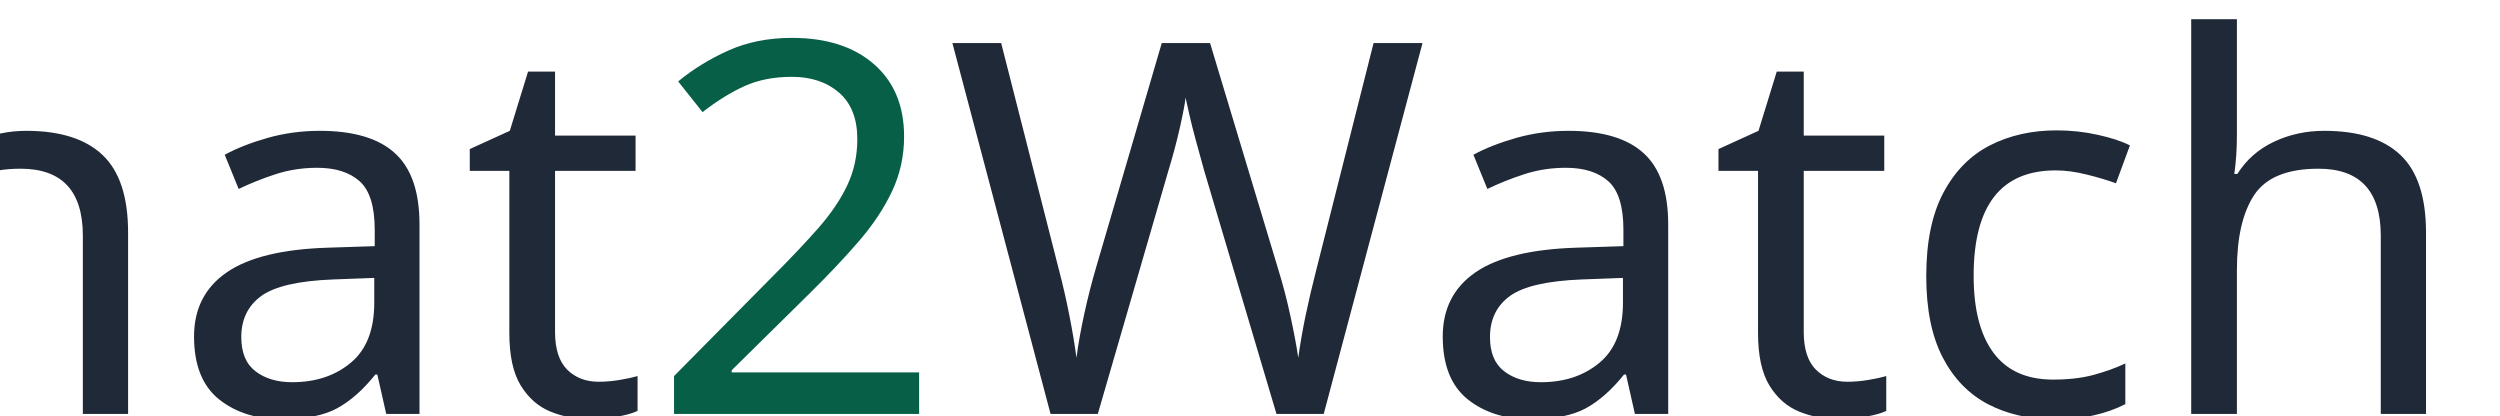
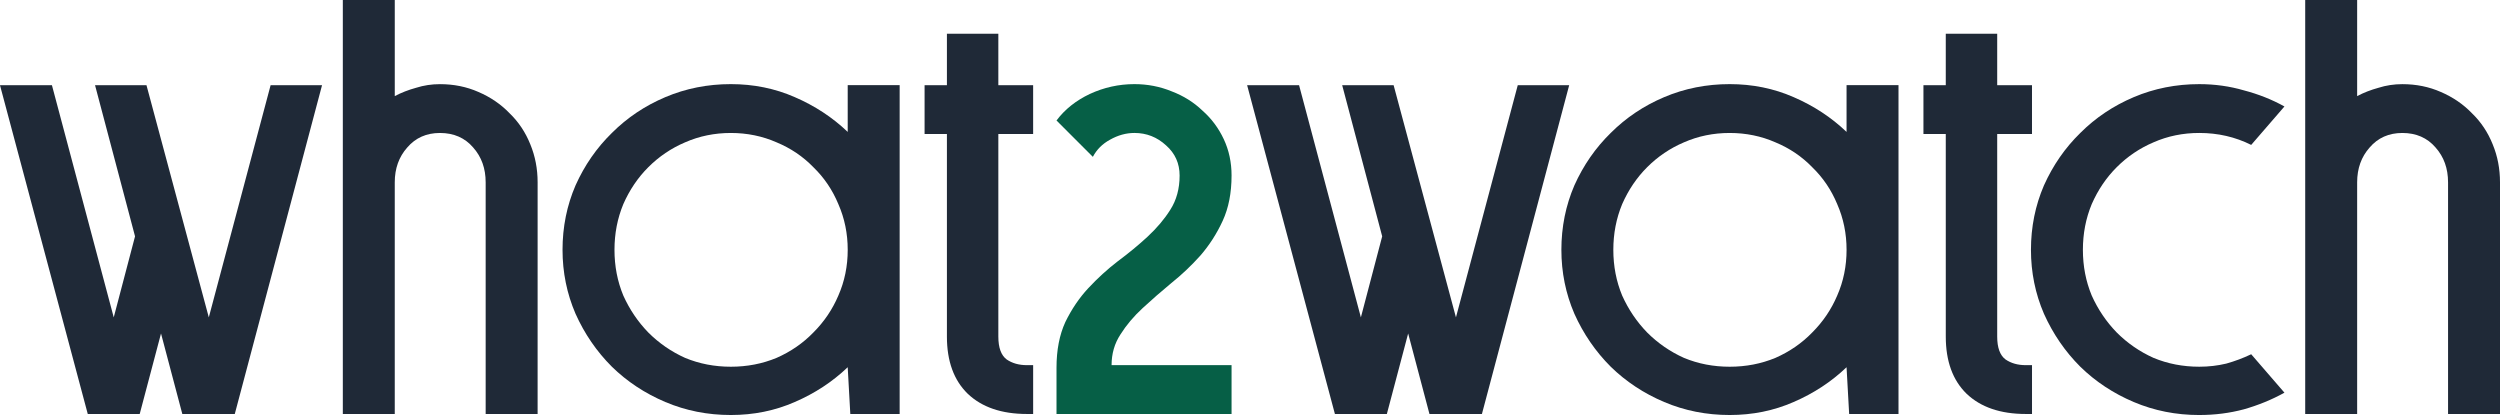
<svg xmlns="http://www.w3.org/2000/svg" width="254.688mm" height="42.28mm" viewBox="0 0 254.688 42.28" version="1.1" id="svg5">
  <defs id="defs2" />
  <g id="layer1" transform="translate(21.47914,-41.82856)">
-     <text xml:space="preserve" style="font-style:normal;font-variant:normal;font-weight:normal;font-stretch:normal;font-size:52.917px;font-family:'Offaly DEMO';-inkscape-font-specification:'Offaly DEMO';text-align:center;text-anchor:middle;fill:#ffe400;stroke:#000000;stroke-width:0;stroke-linejoin:round;stroke-dasharray:none" x="106.341" y="84.003" id="text236">
-       <tspan id="tspan234" style="font-style:normal;font-variant:normal;font-weight:normal;font-stretch:normal;font-family:'Offaly DEMO';-inkscape-font-specification:'Offaly DEMO';fill:#1f2937;fill-opacity:1;stroke:none;stroke-width:0;stroke-dasharray:none;stroke-opacity:0" x="106.341" y="84.003">What<tspan style="fill:#065f46;fill-opacity:1" id="tspan5506">2</tspan>Watch</tspan>
-     </text>
+     <g aria-label="What2Watch" id="text236" style="font-size:52.917px;font-family:'Offaly DEMO';-inkscape-font-specification:'Offaly DEMO';text-align:center;text-anchor:middle;fill:#ffe400;stroke:#000000;stroke-width:0;stroke-linejoin:round">
+       <path d="M -6.557,50.507 -0.207,74.161 6.09,50.507 h 5.239 l -8.89,33.496 h -5.345 l -2.17,-8.202 -2.17,8.202 h -5.292 l -8.943,-33.496 h 5.292 l 6.297,23.654 2.17,-8.255 -4.075,-15.399 h 5.239 v 0 z" style="fill:#1f2937;stroke:none;stroke-opacity:0" id="path297" />
+       <path d="M 33.29,84.003 H 27.998 V 60.402 q 0,-2.117 -1.27,-3.545 -1.27,-1.482 -3.387,-1.482 -2.064,0 -3.334,1.482 -1.27,1.429 -1.27,3.545 V 84.003 H 13.446 V 41.829 h 5.292 v 9.79 q 1.005,-0.529 2.17,-0.847 1.164,-0.37 2.434,-0.37 2.117,0 3.916,0.794 1.852,0.794 3.175,2.17 1.376,1.323 2.117,3.175 0.741,1.799 0.741,3.863 z" style="fill:#1f2937;stroke:none;stroke-opacity:0" id="path299" />
+       <path d="m 70.173,84.003 h -5.027 l -0.265,-4.763 q -2.328,2.223 -5.398,3.545 -3.016,1.323 -6.509,1.323 -3.545,0 -6.668,-1.323 -3.122,-1.323 -5.45,-3.598 -2.328,-2.328 -3.704,-5.398 -1.323,-3.069 -1.323,-6.509 0,-3.493 1.323,-6.562 1.376,-3.069 3.704,-5.345 2.328,-2.328 5.45,-3.651 3.122,-1.323 6.668,-1.323 3.493,0 6.509,1.323 3.069,1.323 5.398,3.545 v -4.763 h 5.292 z M 52.975,55.375 q -2.487,0 -4.657,0.953 -2.117,0.9 -3.757,2.54 -1.588,1.588 -2.54,3.757 -0.9,2.17 -0.9,4.657 0,2.487 0.9,4.657 0.953,2.117 2.54,3.757 1.64,1.64 3.757,2.593 2.17,0.9 4.657,0.9 2.487,0 4.657,-0.9 2.17,-0.953 3.757,-2.593 1.64,-1.64 2.54,-3.757 0.953,-2.17 0.953,-4.657 0,-2.487 -0.953,-4.657 -0.9,-2.17 -2.54,-3.757 -1.588,-1.64 -3.757,-2.54 -2.17,-0.953 -4.657,-0.953 z" style="fill:#1f2937;stroke:none;stroke-opacity:0" id="path301" />
+       <path d="m 74.988,55.481 h -2.275 v -4.974 h 2.275 v -5.239 h 5.239 v 5.239 h 3.545 v 4.974 h -3.545 v 20.638 q 0,1.693 0.847,2.328 0.847,0.582 2.064,0.582 h 0.635 v 4.974 h -0.635 q -3.863,0 -6.033,-2.064 -2.117,-2.064 -2.117,-5.821 z" style="fill:#1f2937;stroke:none;stroke-opacity:0" id="path303" />
+       <path d="m 103.986,59.714 q 0,2.646 -0.9,4.604 -0.9,1.958 -2.275,3.545 -1.376,1.535 -2.963,2.805 -1.535,1.27 -2.91,2.54 -1.376,1.27 -2.275,2.699 -0.9,1.376 -0.9,3.122 H 103.986 v 4.974 H 86.153 v -4.71 q 0,-2.699 0.9,-4.657 0.953,-1.958 2.328,-3.44 1.429,-1.535 3.016,-2.752 1.64,-1.217 3.016,-2.487 1.429,-1.323 2.328,-2.752 0.953,-1.482 0.953,-3.493 0,-1.852 -1.376,-3.069 -1.376,-1.27 -3.228,-1.27 -1.27,0 -2.487,0.688 -1.164,0.635 -1.746,1.746 l -3.704,-3.704 q 1.27,-1.693 3.387,-2.699 2.17,-1.005 4.551,-1.005 2.011,0 3.81,0.741 1.799,0.688 3.122,1.958 1.376,1.217 2.17,2.91 0.794,1.693 0.794,3.704 z" style="fill:#065f46" id="path305" />
+       <path d="m 120.496,50.507 6.35,23.654 6.297,-23.654 h 5.239 l -8.89,33.496 h -5.345 l -2.17,-8.202 -2.17,8.202 h -5.292 l -8.943,-33.496 h 5.292 l 6.297,23.654 2.17,-8.255 -4.075,-15.399 h 5.239 v 0 z" style="fill:#1f2937;stroke:none;stroke-opacity:0" id="path307" />
+       <path d="m 171.931,84.003 h -5.027 l -0.265,-4.763 q -2.328,2.223 -5.398,3.545 -3.016,1.323 -6.509,1.323 -3.545,0 -6.668,-1.323 -3.122,-1.323 -5.45,-3.598 -2.328,-2.328 -3.704,-5.398 -1.323,-3.069 -1.323,-6.509 0,-3.493 1.323,-6.562 1.376,-3.069 3.704,-5.345 2.328,-2.328 5.45,-3.651 3.122,-1.323 6.668,-1.323 3.493,0 6.509,1.323 3.069,1.323 5.398,3.545 v -4.763 h 5.292 z M 154.733,55.375 q -2.487,0 -4.657,0.953 -2.117,0.9 -3.757,2.54 -1.587,1.588 -2.54,3.757 -0.9,2.17 -0.9,4.657 0,2.487 0.9,4.657 0.953,2.117 2.54,3.757 1.64,1.64 3.757,2.593 2.17,0.9 4.657,0.9 2.487,0 4.657,-0.9 2.17,-0.953 3.757,-2.593 1.64,-1.64 2.54,-3.757 0.953,-2.17 0.953,-4.657 0,-2.487 -0.953,-4.657 -0.9,-2.17 -2.54,-3.757 -1.587,-1.64 -3.757,-2.54 -2.17,-0.953 -4.657,-0.953 z" style="fill:#1f2937;stroke:none;stroke-opacity:0" id="path309" />
+       <path d="m 176.747,55.481 h -2.275 v -4.974 h 2.275 v -5.239 h 5.239 v 5.239 h 3.545 v 4.974 h -3.545 v 20.638 q 0,1.693 0.847,2.328 0.847,0.582 2.064,0.582 h 0.635 v 4.974 h -0.635 q -3.863,0 -6.032,-2.064 -2.117,-2.064 -2.117,-5.821 z" style="fill:#1f2937;stroke:none;stroke-opacity:0" id="path311" />
+       <path d="m 202.57,84.109 q -3.545,0 -6.668,-1.323 -3.122,-1.323 -5.45,-3.598 -2.328,-2.328 -3.704,-5.398 -1.323,-3.069 -1.323,-6.509 0,-3.493 1.323,-6.562 1.376,-3.069 3.704,-5.345 2.328,-2.328 5.45,-3.651 3.122,-1.323 6.668,-1.323 2.381,0 4.551,0.635 2.223,0.582 4.128,1.64 l -3.387,3.916 q -2.434,-1.217 -5.292,-1.217 -2.487,0 -4.657,0.953 -2.117,0.9 -3.757,2.54 -1.587,1.588 -2.54,3.757 -0.9,2.17 -0.9,4.657 0,2.487 0.9,4.657 0.953,2.117 2.54,3.757 1.64,1.64 3.757,2.593 2.17,0.9 4.657,0.9 1.429,0 2.752,-0.318 1.323,-0.37 2.54,-0.953 l 3.387,3.916 q -1.905,1.058 -4.128,1.693 -2.17,0.582 -4.551,0.582 z" style="fill:#1f2937;stroke:none;stroke-opacity:0" id="path313" />
+       <path d="m 233.209,84.003 h -5.292 V 60.402 q 0,-2.117 -1.27,-3.545 -1.27,-1.482 -3.387,-1.482 -2.064,0 -3.334,1.482 -1.27,1.429 -1.27,3.545 v 23.601 h -5.292 V 41.829 h 5.292 v 9.79 q 1.005,-0.529 2.17,-0.847 1.164,-0.37 2.434,-0.37 2.117,0 3.916,0.794 1.852,0.794 3.175,2.17 1.376,1.323 2.117,3.175 0.741,1.799 0.741,3.863 z" style="fill:#1f2937;stroke:none;stroke-opacity:0" id="path315" />
+     </g>
  </g>
</svg>
